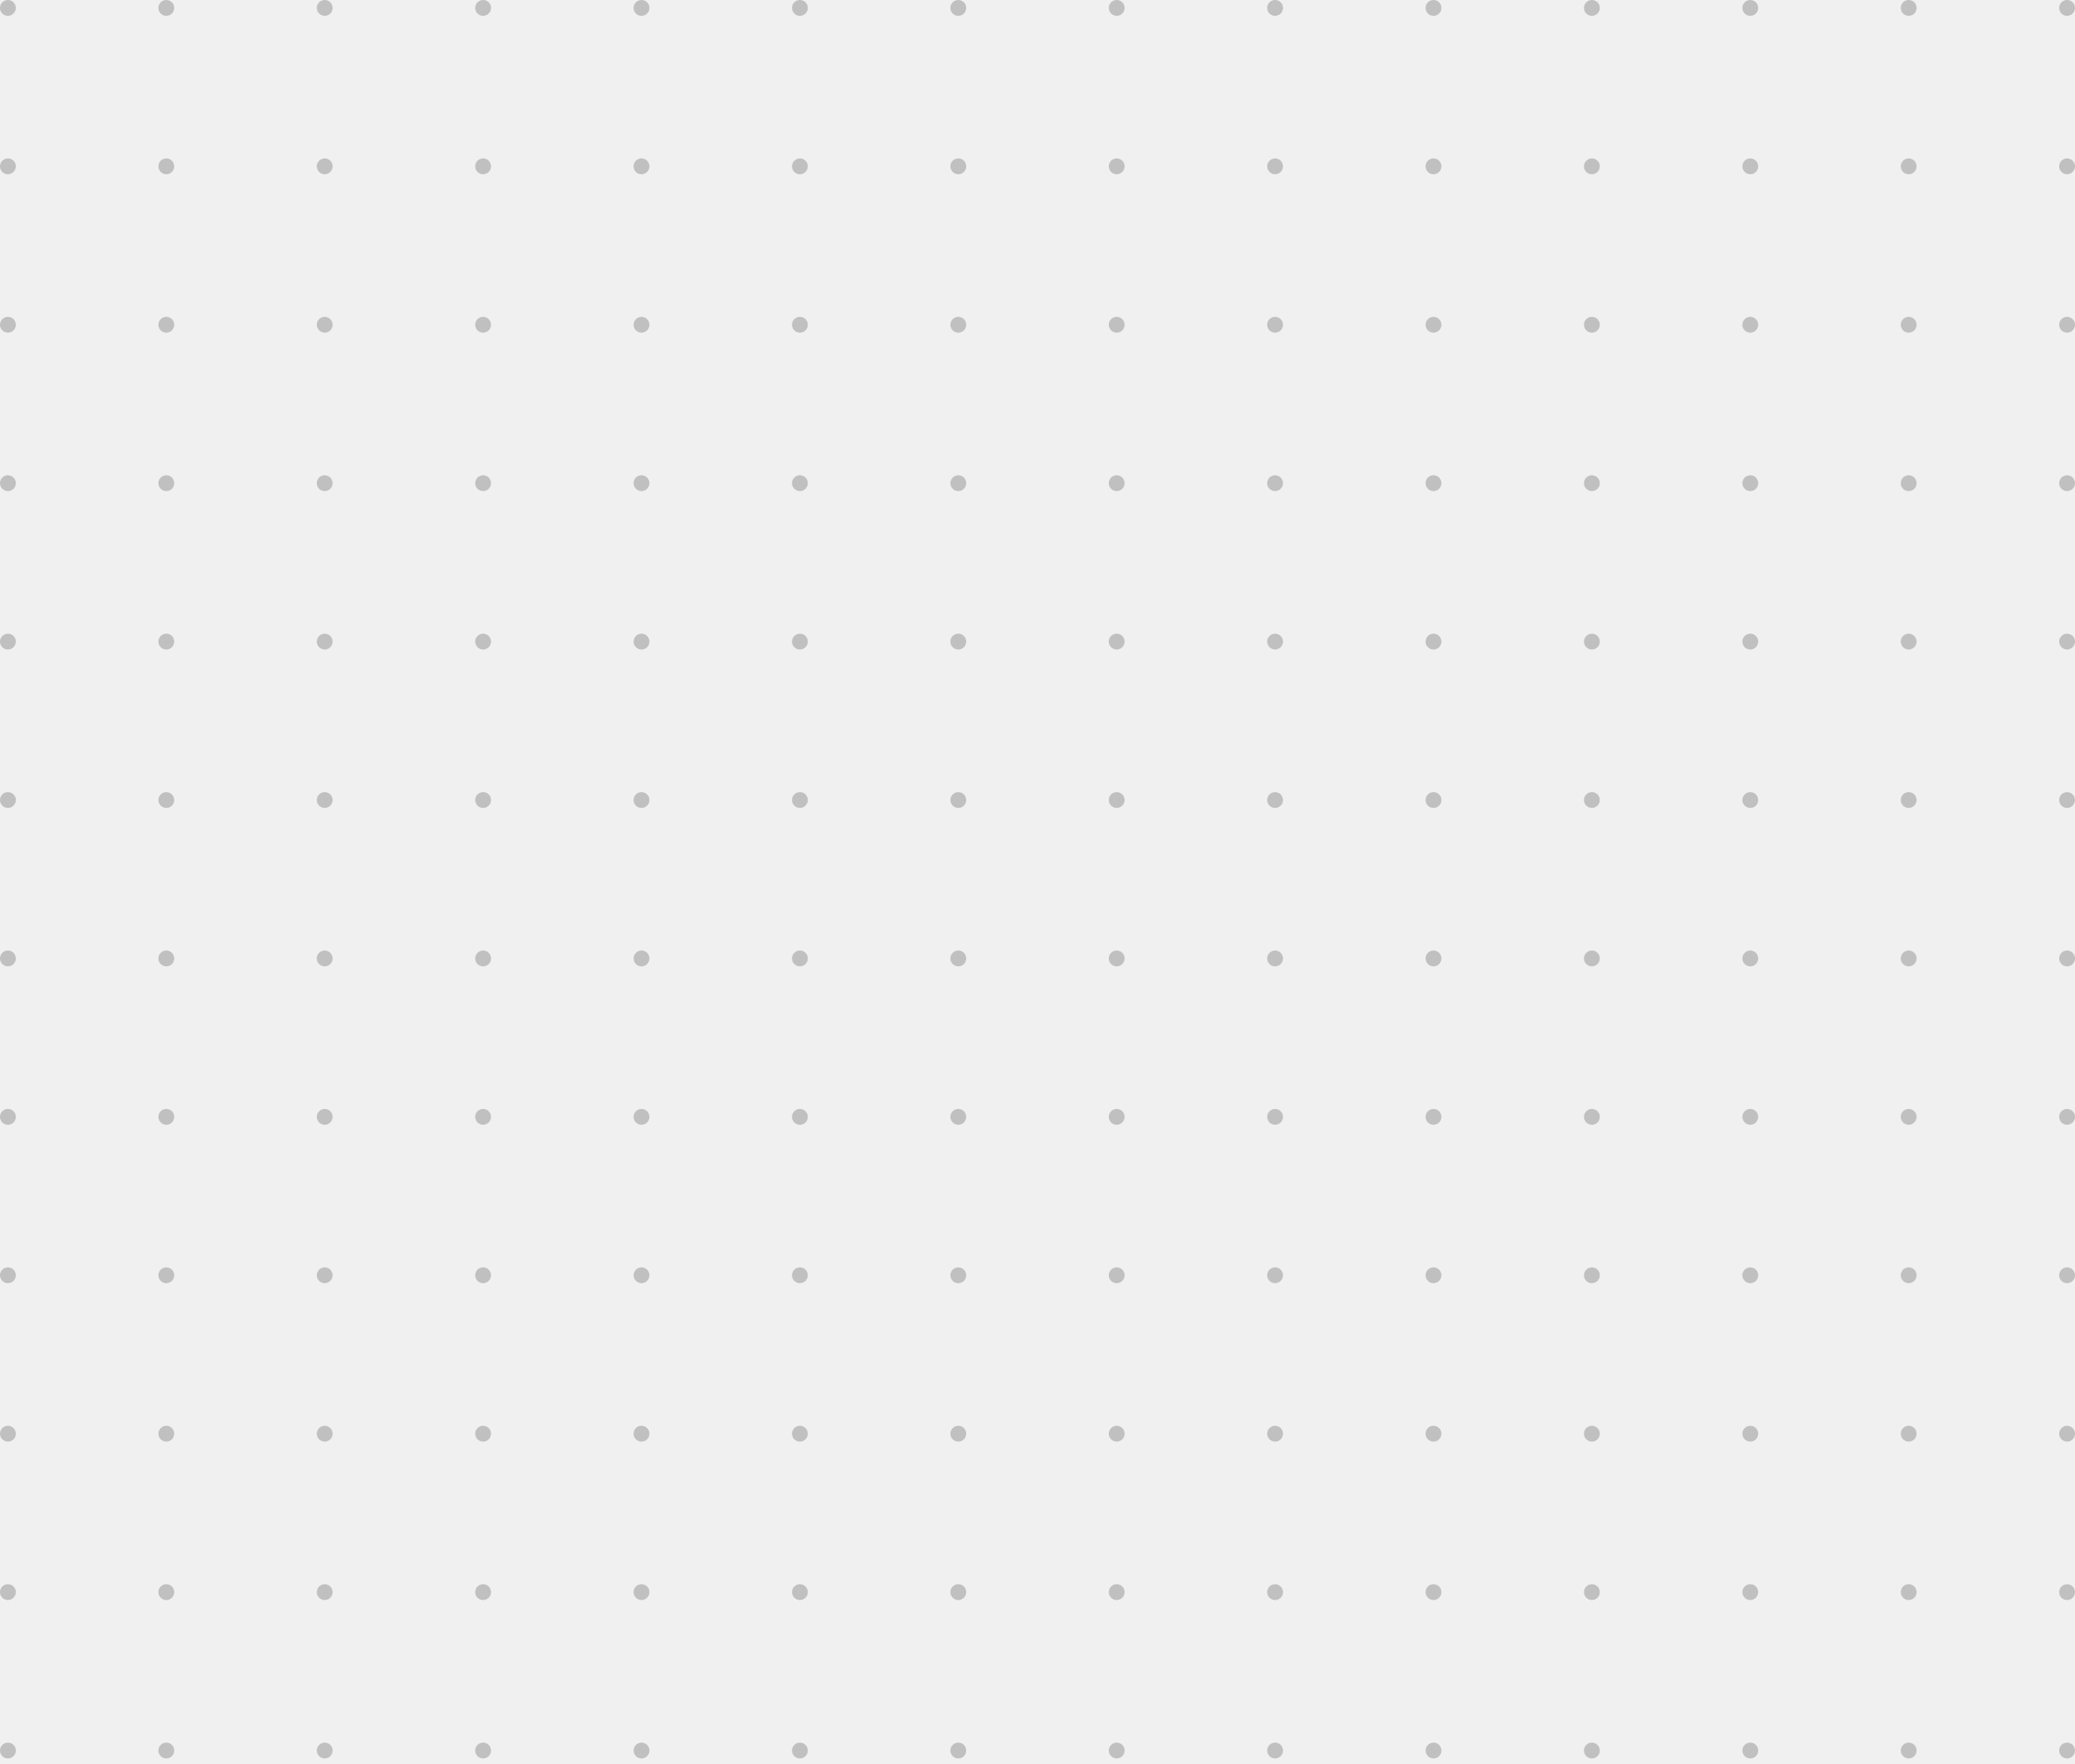
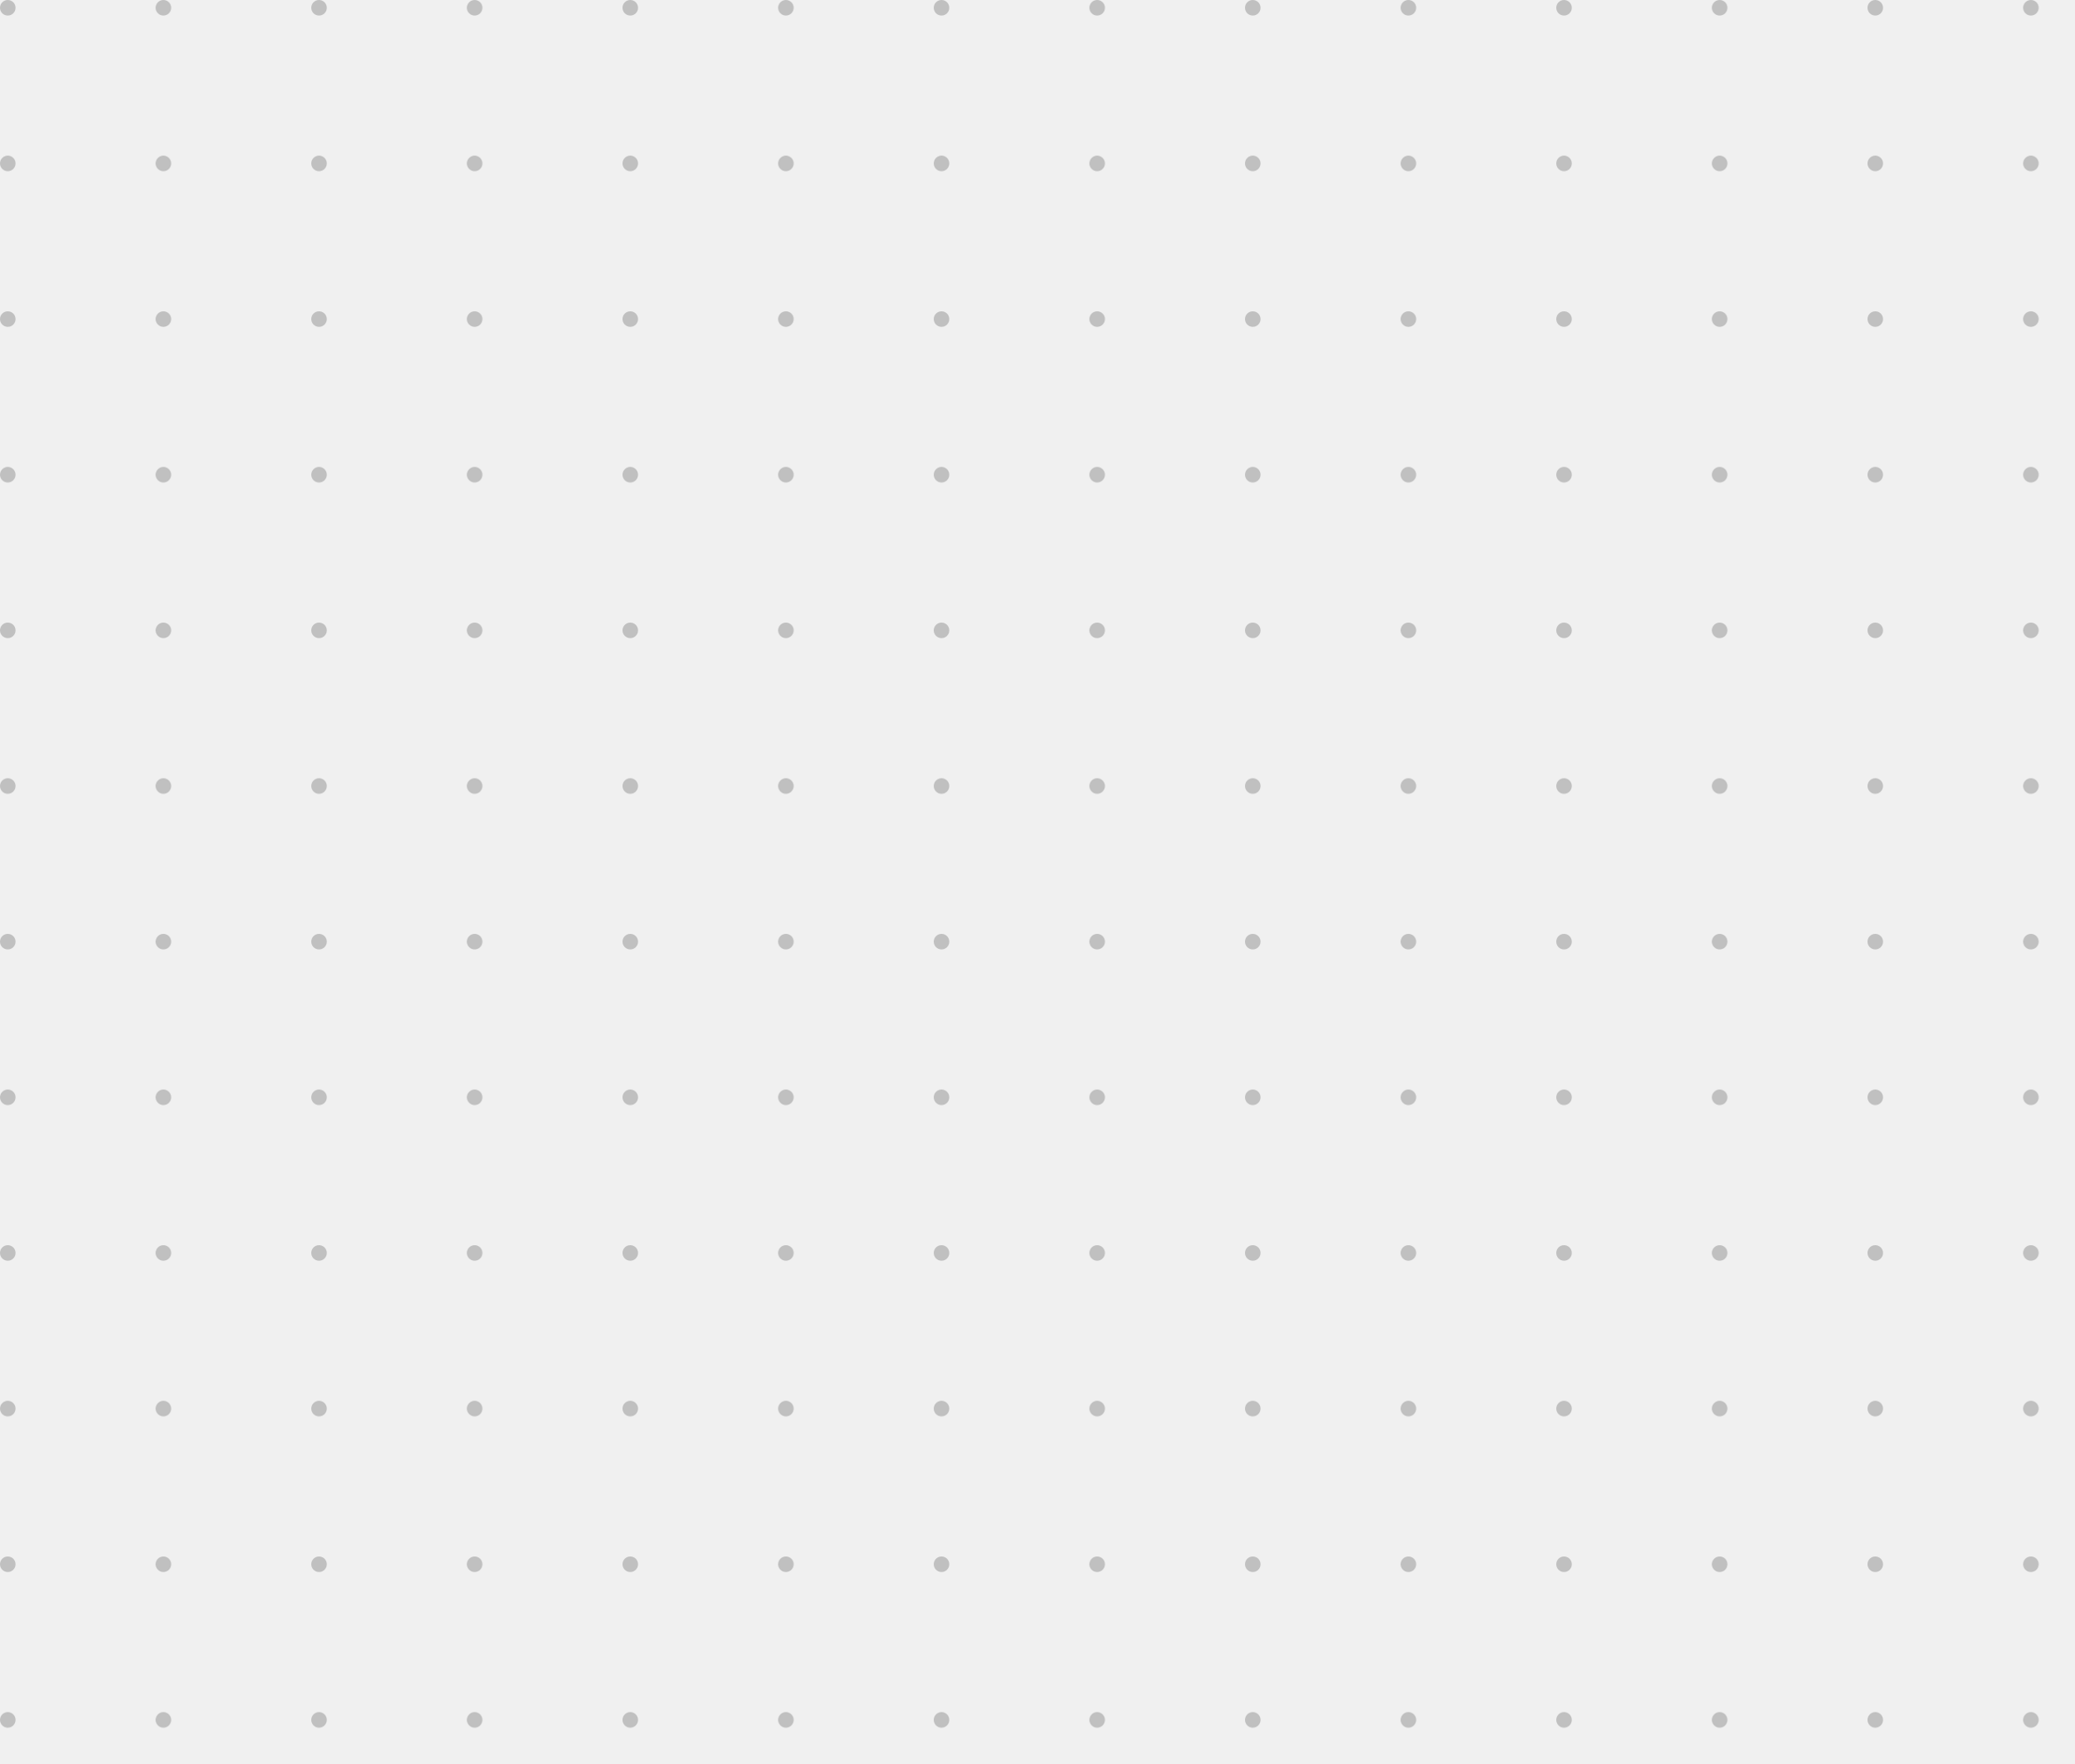
- <svg xmlns="http://www.w3.org/2000/svg" width="393" height="334" viewBox="0 0 393 334">
+ <svg xmlns="http://www.w3.org/2000/svg" width="400" height="340" viewBox="0 0 400 340">
  <style>
-     g {
-       fill: #000;
-     }
-     @media (prefers-color-scheme: dark) {
-       g {
-         fill: #FFF;
-       }
-     }
+ 		circle {
+ 			fill: #000;
+ 		}
+ 		@media (prefers-color-scheme: dark) {
+ 			circle {
+ 				fill: #FFF;
+ 			}
+ 		}
	</style>
-   <g fill="#FFF" fill-rule="evenodd" opacity=".2">
-     <circle cx="1.5" cy="1.5" r="1.5" />
-     <circle cx="31.5" cy="1.5" r="1.5" />
-     <circle cx="61.5" cy="1.5" r="1.5" />
-     <circle cx="91.5" cy="1.5" r="1.5" />
-     <circle cx="121.5" cy="1.5" r="1.5" />
-     <circle cx="151.5" cy="1.5" r="1.5" />
-     <circle cx="181.5" cy="1.5" r="1.5" />
-     <circle cx="211.5" cy="1.5" r="1.5" />
-     <circle cx="241.5" cy="1.5" r="1.5" />
-     <circle cx="271.5" cy="1.5" r="1.5" />
-     <circle cx="301.5" cy="1.5" r="1.5" />
-     <circle cx="331.5" cy="1.5" r="1.5" />
-     <circle cx="361.5" cy="1.5" r="1.5" />
-     <circle cx="391.5" cy="1.5" r="1.5" />
-     <circle cx="1.5" cy="31.5" r="1.5" />
-     <circle cx="31.5" cy="31.5" r="1.5" />
-     <circle cx="61.5" cy="31.5" r="1.5" />
-     <circle cx="91.5" cy="31.5" r="1.5" />
-     <circle cx="121.5" cy="31.5" r="1.5" />
-     <circle cx="151.5" cy="31.5" r="1.5" />
-     <circle cx="181.5" cy="31.5" r="1.5" />
-     <circle cx="211.5" cy="31.5" r="1.5" />
-     <circle cx="241.5" cy="31.5" r="1.5" />
-     <circle cx="271.5" cy="31.5" r="1.5" />
-     <circle cx="301.5" cy="31.5" r="1.5" />
-     <circle cx="331.5" cy="31.5" r="1.5" />
-     <circle cx="361.5" cy="31.5" r="1.5" />
-     <circle cx="391.5" cy="31.5" r="1.5" />
-     <circle cx="1.5" cy="61.5" r="1.5" />
-     <circle cx="31.5" cy="61.5" r="1.5" />
-     <circle cx="61.5" cy="61.5" r="1.5" />
-     <circle cx="91.5" cy="61.5" r="1.5" />
-     <circle cx="121.5" cy="61.5" r="1.5" />
-     <circle cx="151.5" cy="61.5" r="1.5" />
-     <circle cx="181.5" cy="61.5" r="1.5" />
-     <circle cx="211.5" cy="61.5" r="1.5" />
-     <circle cx="241.5" cy="61.5" r="1.5" />
-     <circle cx="271.5" cy="61.5" r="1.5" />
-     <circle cx="301.5" cy="61.5" r="1.5" />
-     <circle cx="331.5" cy="61.5" r="1.5" />
-     <circle cx="361.5" cy="61.5" r="1.5" />
-     <circle cx="391.5" cy="61.5" r="1.5" />
-     <circle cx="1.5" cy="91.5" r="1.5" />
-     <circle cx="31.5" cy="91.5" r="1.5" />
-     <circle cx="61.5" cy="91.5" r="1.5" />
-     <circle cx="91.5" cy="91.5" r="1.5" />
-     <circle cx="121.5" cy="91.5" r="1.5" />
-     <circle cx="151.5" cy="91.5" r="1.5" />
-     <circle cx="181.5" cy="91.5" r="1.5" />
-     <circle cx="211.5" cy="91.5" r="1.5" />
-     <circle cx="241.5" cy="91.5" r="1.5" />
-     <circle cx="271.5" cy="91.5" r="1.5" />
-     <circle cx="301.5" cy="91.5" r="1.5" />
-     <circle cx="331.5" cy="91.5" r="1.5" />
-     <circle cx="361.5" cy="91.5" r="1.5" />
-     <circle cx="391.5" cy="91.5" r="1.5" />
-     <circle cx="1.5" cy="121.5" r="1.5" />
-     <circle cx="31.5" cy="121.5" r="1.5" />
-     <circle cx="61.5" cy="121.5" r="1.5" />
-     <circle cx="91.5" cy="121.5" r="1.5" />
-     <circle cx="121.5" cy="121.5" r="1.5" />
-     <circle cx="151.5" cy="121.5" r="1.5" />
-     <circle cx="181.5" cy="121.5" r="1.5" />
-     <circle cx="211.5" cy="121.5" r="1.5" />
-     <circle cx="241.5" cy="121.5" r="1.5" />
-     <circle cx="271.5" cy="121.5" r="1.5" />
-     <circle cx="301.5" cy="121.5" r="1.5" />
-     <circle cx="331.5" cy="121.5" r="1.5" />
-     <circle cx="361.5" cy="121.5" r="1.5" />
-     <circle cx="391.5" cy="121.5" r="1.5" />
-     <circle cx="1.5" cy="151.5" r="1.5" />
-     <circle cx="31.5" cy="151.5" r="1.5" />
-     <circle cx="61.5" cy="151.5" r="1.5" />
-     <circle cx="91.5" cy="151.5" r="1.5" />
-     <circle cx="121.5" cy="151.5" r="1.5" />
-     <circle cx="151.5" cy="151.5" r="1.5" />
-     <circle cx="181.5" cy="151.5" r="1.5" />
-     <circle cx="211.5" cy="151.5" r="1.5" />
-     <circle cx="241.5" cy="151.5" r="1.5" />
-     <circle cx="271.5" cy="151.5" r="1.5" />
-     <circle cx="301.5" cy="151.5" r="1.5" />
-     <circle cx="331.5" cy="151.5" r="1.5" />
-     <circle cx="361.5" cy="151.5" r="1.5" />
-     <circle cx="391.5" cy="151.5" r="1.5" />
-     <circle cx="1.5" cy="181.5" r="1.5" />
-     <circle cx="31.5" cy="181.5" r="1.5" />
-     <circle cx="61.5" cy="181.5" r="1.5" />
-     <circle cx="91.5" cy="181.5" r="1.5" />
-     <circle cx="121.5" cy="181.5" r="1.5" />
-     <circle cx="151.5" cy="181.5" r="1.5" />
-     <circle cx="181.5" cy="181.5" r="1.5" />
-     <circle cx="211.5" cy="181.5" r="1.5" />
-     <circle cx="241.5" cy="181.5" r="1.5" />
-     <circle cx="271.5" cy="181.5" r="1.5" />
-     <circle cx="301.5" cy="181.5" r="1.5" />
-     <circle cx="331.5" cy="181.5" r="1.5" />
-     <circle cx="361.5" cy="181.5" r="1.5" />
-     <circle cx="391.5" cy="181.5" r="1.5" />
-     <circle cx="1.5" cy="211.5" r="1.5" />
-     <circle cx="31.5" cy="211.5" r="1.5" />
-     <circle cx="61.5" cy="211.5" r="1.5" />
-     <circle cx="91.5" cy="211.5" r="1.5" />
-     <circle cx="121.5" cy="211.5" r="1.5" />
-     <circle cx="151.5" cy="211.5" r="1.5" />
-     <circle cx="181.5" cy="211.5" r="1.5" />
-     <circle cx="211.5" cy="211.5" r="1.5" />
-     <circle cx="241.5" cy="211.5" r="1.5" />
-     <circle cx="271.5" cy="211.5" r="1.5" />
-     <circle cx="301.5" cy="211.5" r="1.5" />
-     <circle cx="331.5" cy="211.5" r="1.5" />
-     <circle cx="361.5" cy="211.5" r="1.5" />
-     <circle cx="391.5" cy="211.5" r="1.5" />
-     <circle cx="1.5" cy="241.5" r="1.5" />
-     <circle cx="31.5" cy="241.5" r="1.5" />
-     <circle cx="61.5" cy="241.5" r="1.5" />
-     <circle cx="91.5" cy="241.5" r="1.5" />
-     <circle cx="121.5" cy="241.5" r="1.5" />
-     <circle cx="151.5" cy="241.5" r="1.5" />
-     <circle cx="181.5" cy="241.5" r="1.5" />
-     <circle cx="211.5" cy="241.5" r="1.5" />
-     <circle cx="241.5" cy="241.5" r="1.5" />
-     <circle cx="271.5" cy="241.5" r="1.5" />
-     <circle cx="301.5" cy="241.5" r="1.5" />
-     <circle cx="331.5" cy="241.5" r="1.5" />
-     <circle cx="361.5" cy="241.5" r="1.5" />
-     <circle cx="391.5" cy="241.5" r="1.5" />
-     <circle cx="1.5" cy="271.5" r="1.5" />
-     <circle cx="31.5" cy="271.5" r="1.5" />
-     <circle cx="61.5" cy="271.5" r="1.5" />
-     <circle cx="91.5" cy="271.5" r="1.5" />
-     <circle cx="121.5" cy="271.5" r="1.5" />
-     <circle cx="151.5" cy="271.5" r="1.5" />
-     <circle cx="181.5" cy="271.5" r="1.5" />
-     <circle cx="211.5" cy="271.5" r="1.5" />
-     <circle cx="241.5" cy="271.5" r="1.5" />
-     <circle cx="271.5" cy="271.5" r="1.5" />
-     <circle cx="301.5" cy="271.5" r="1.5" />
-     <circle cx="331.5" cy="271.5" r="1.5" />
-     <circle cx="361.5" cy="271.5" r="1.5" />
-     <circle cx="391.5" cy="271.5" r="1.5" />
-     <circle cx="1.5" cy="301.5" r="1.5" />
-     <circle cx="31.5" cy="301.5" r="1.5" />
-     <circle cx="61.5" cy="301.5" r="1.5" />
-     <circle cx="91.5" cy="301.5" r="1.5" />
-     <circle cx="121.5" cy="301.5" r="1.5" />
-     <circle cx="151.5" cy="301.5" r="1.5" />
-     <circle cx="181.5" cy="301.5" r="1.5" />
-     <circle cx="211.5" cy="301.5" r="1.5" />
-     <circle cx="241.5" cy="301.5" r="1.5" />
-     <circle cx="271.5" cy="301.5" r="1.5" />
-     <circle cx="301.5" cy="301.5" r="1.5" />
-     <circle cx="331.5" cy="301.5" r="1.5" />
-     <circle cx="361.5" cy="301.5" r="1.5" />
-     <circle cx="391.5" cy="301.5" r="1.5" />
-     <circle cx="1.5" cy="331.5" r="1.5" />
-     <circle cx="31.5" cy="331.5" r="1.5" />
-     <circle cx="61.5" cy="331.5" r="1.5" />
-     <circle cx="91.5" cy="331.5" r="1.5" />
-     <circle cx="121.5" cy="331.5" r="1.5" />
-     <circle cx="151.5" cy="331.5" r="1.5" />
-     <circle cx="181.5" cy="331.5" r="1.5" />
-     <circle cx="211.5" cy="331.5" r="1.5" />
-     <circle cx="241.5" cy="331.5" r="1.5" />
-     <circle cx="271.5" cy="331.5" r="1.5" />
-     <circle cx="301.5" cy="331.5" r="1.5" />
-     <circle cx="331.5" cy="331.5" r="1.5" />
-     <circle cx="361.5" cy="331.5" r="1.5" />
-     <circle cx="391.5" cy="331.5" r="1.5" />
-   </g>
+   <defs>
+     <pattern id="dots" x="0" y="0" width="30" height="30" patternUnits="userSpaceOnUse">
+       <circle cx="1.5" cy="1.5" r="1.5" fill="#FFF" opacity="0.2" />
+     </pattern>
+   </defs>
+   <rect width="400" height="340" fill="url(#dots)" />
</svg>
